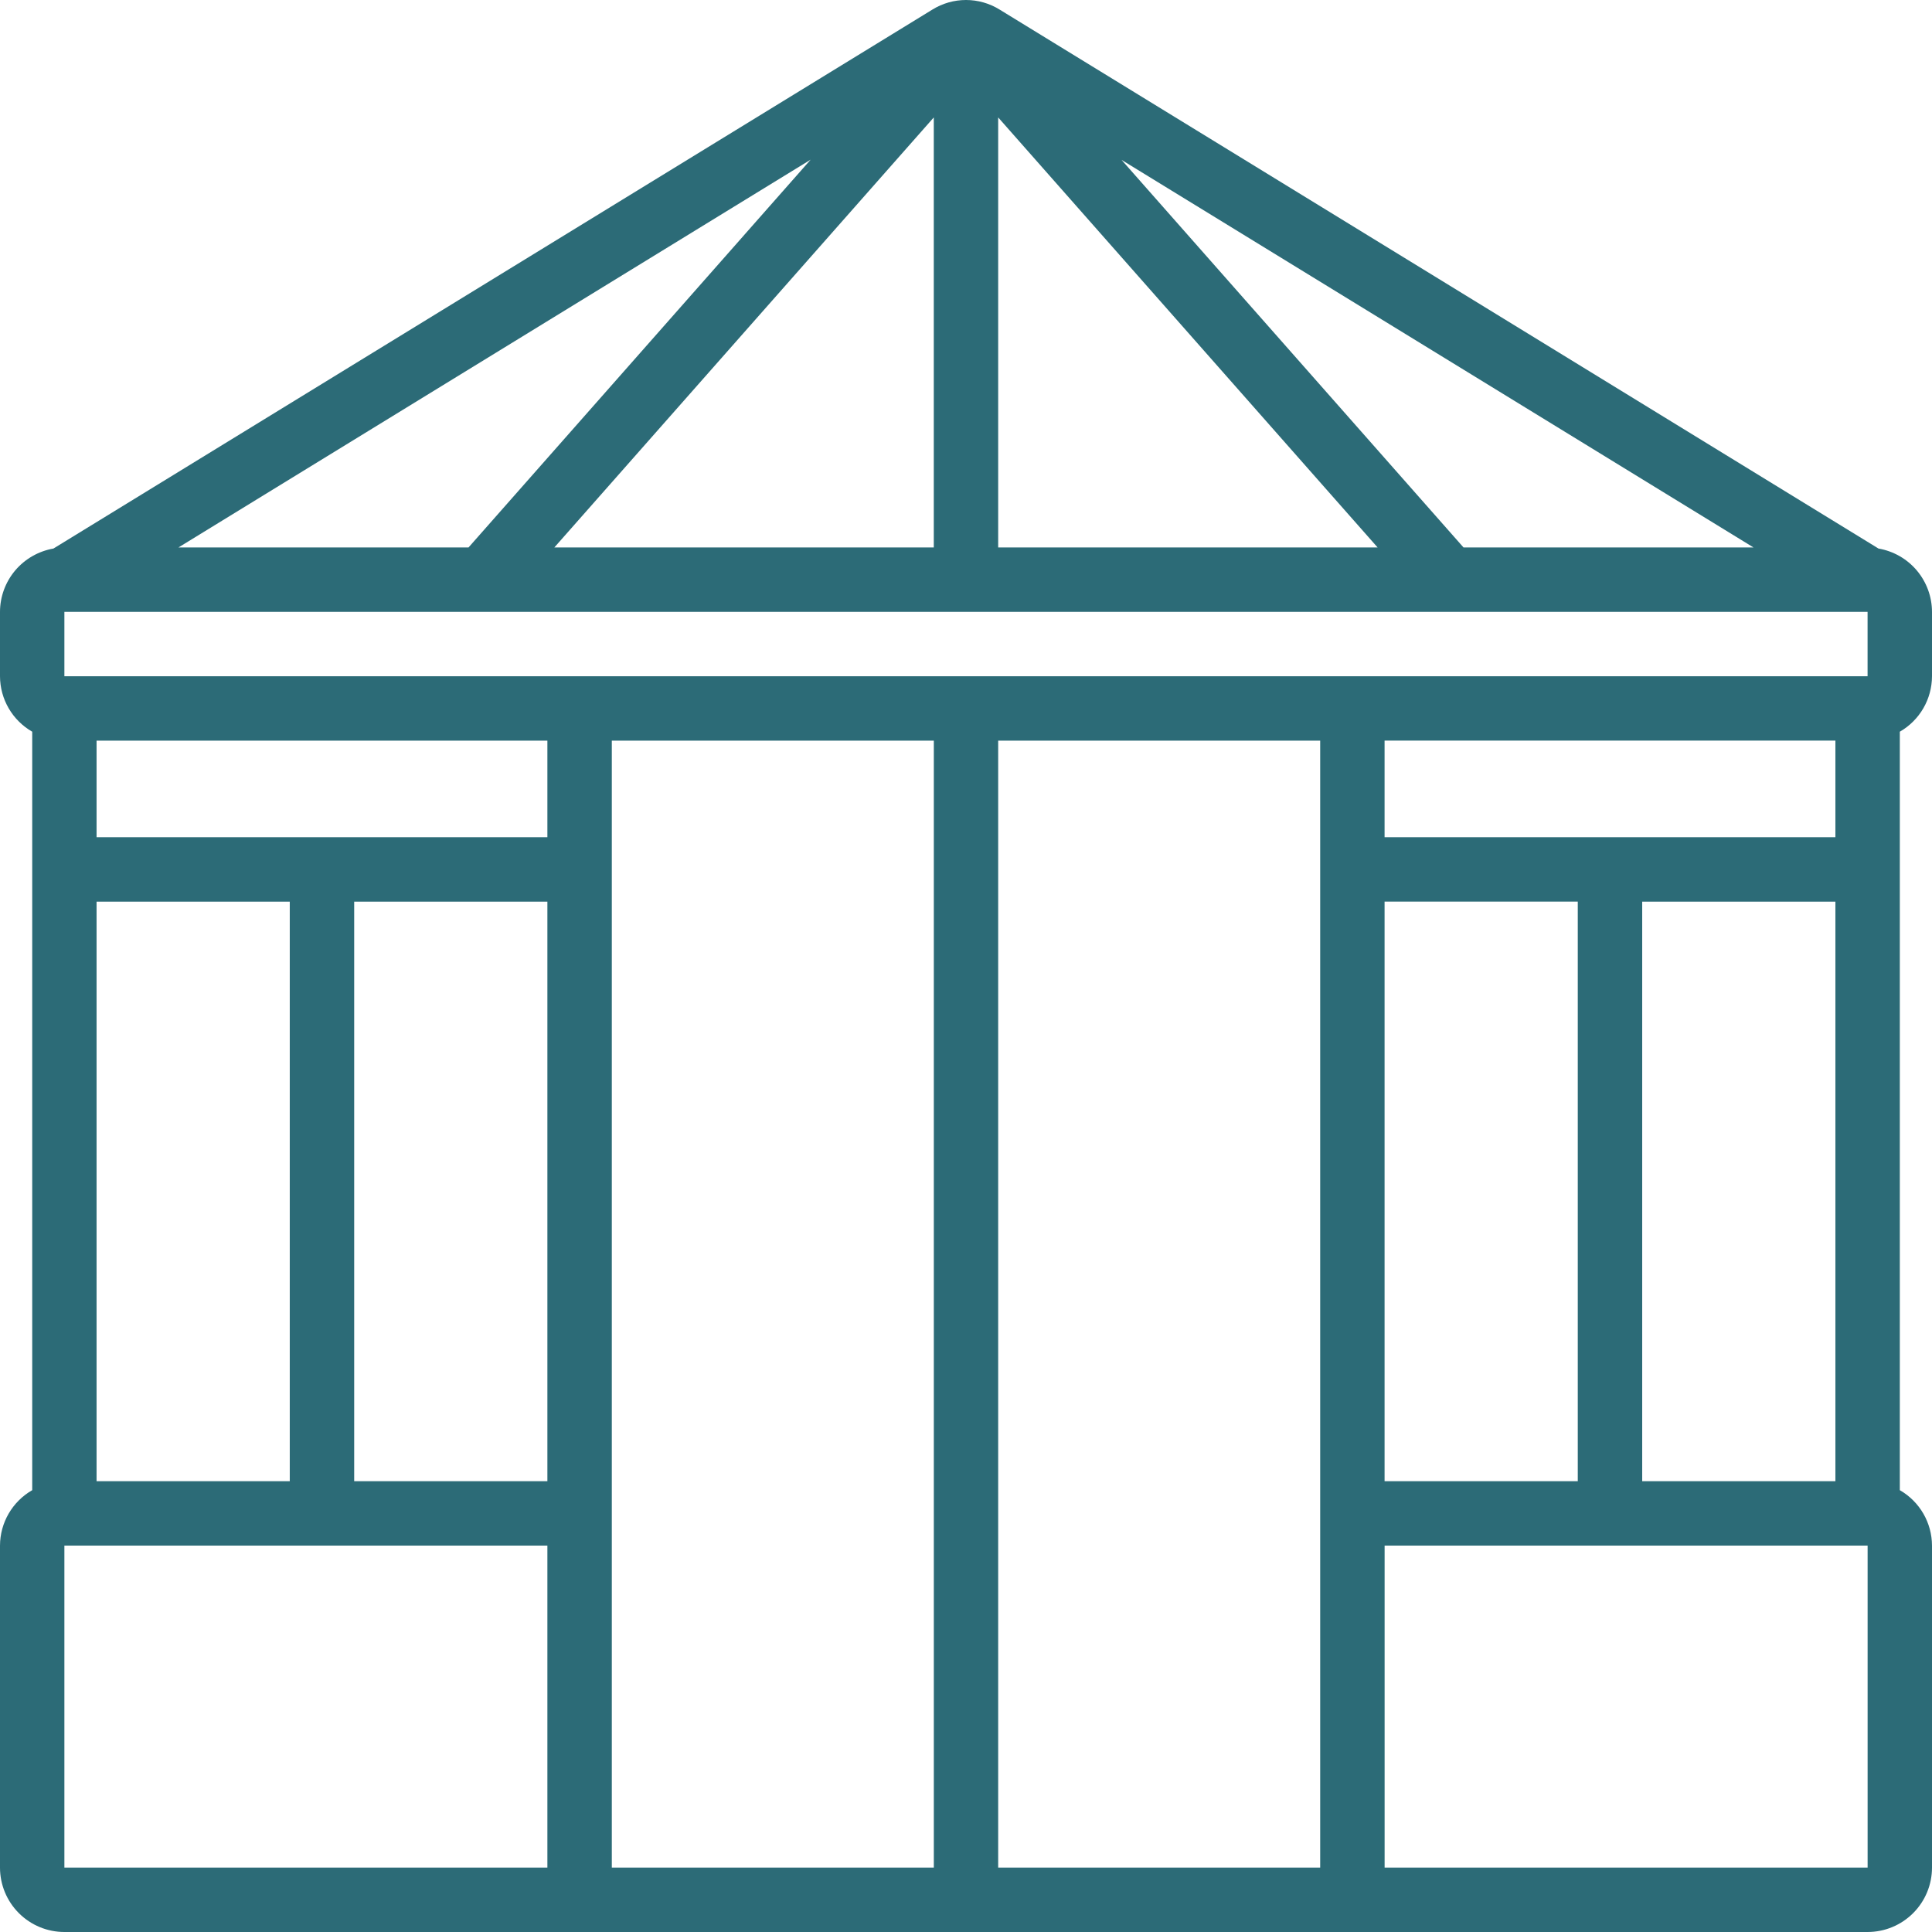
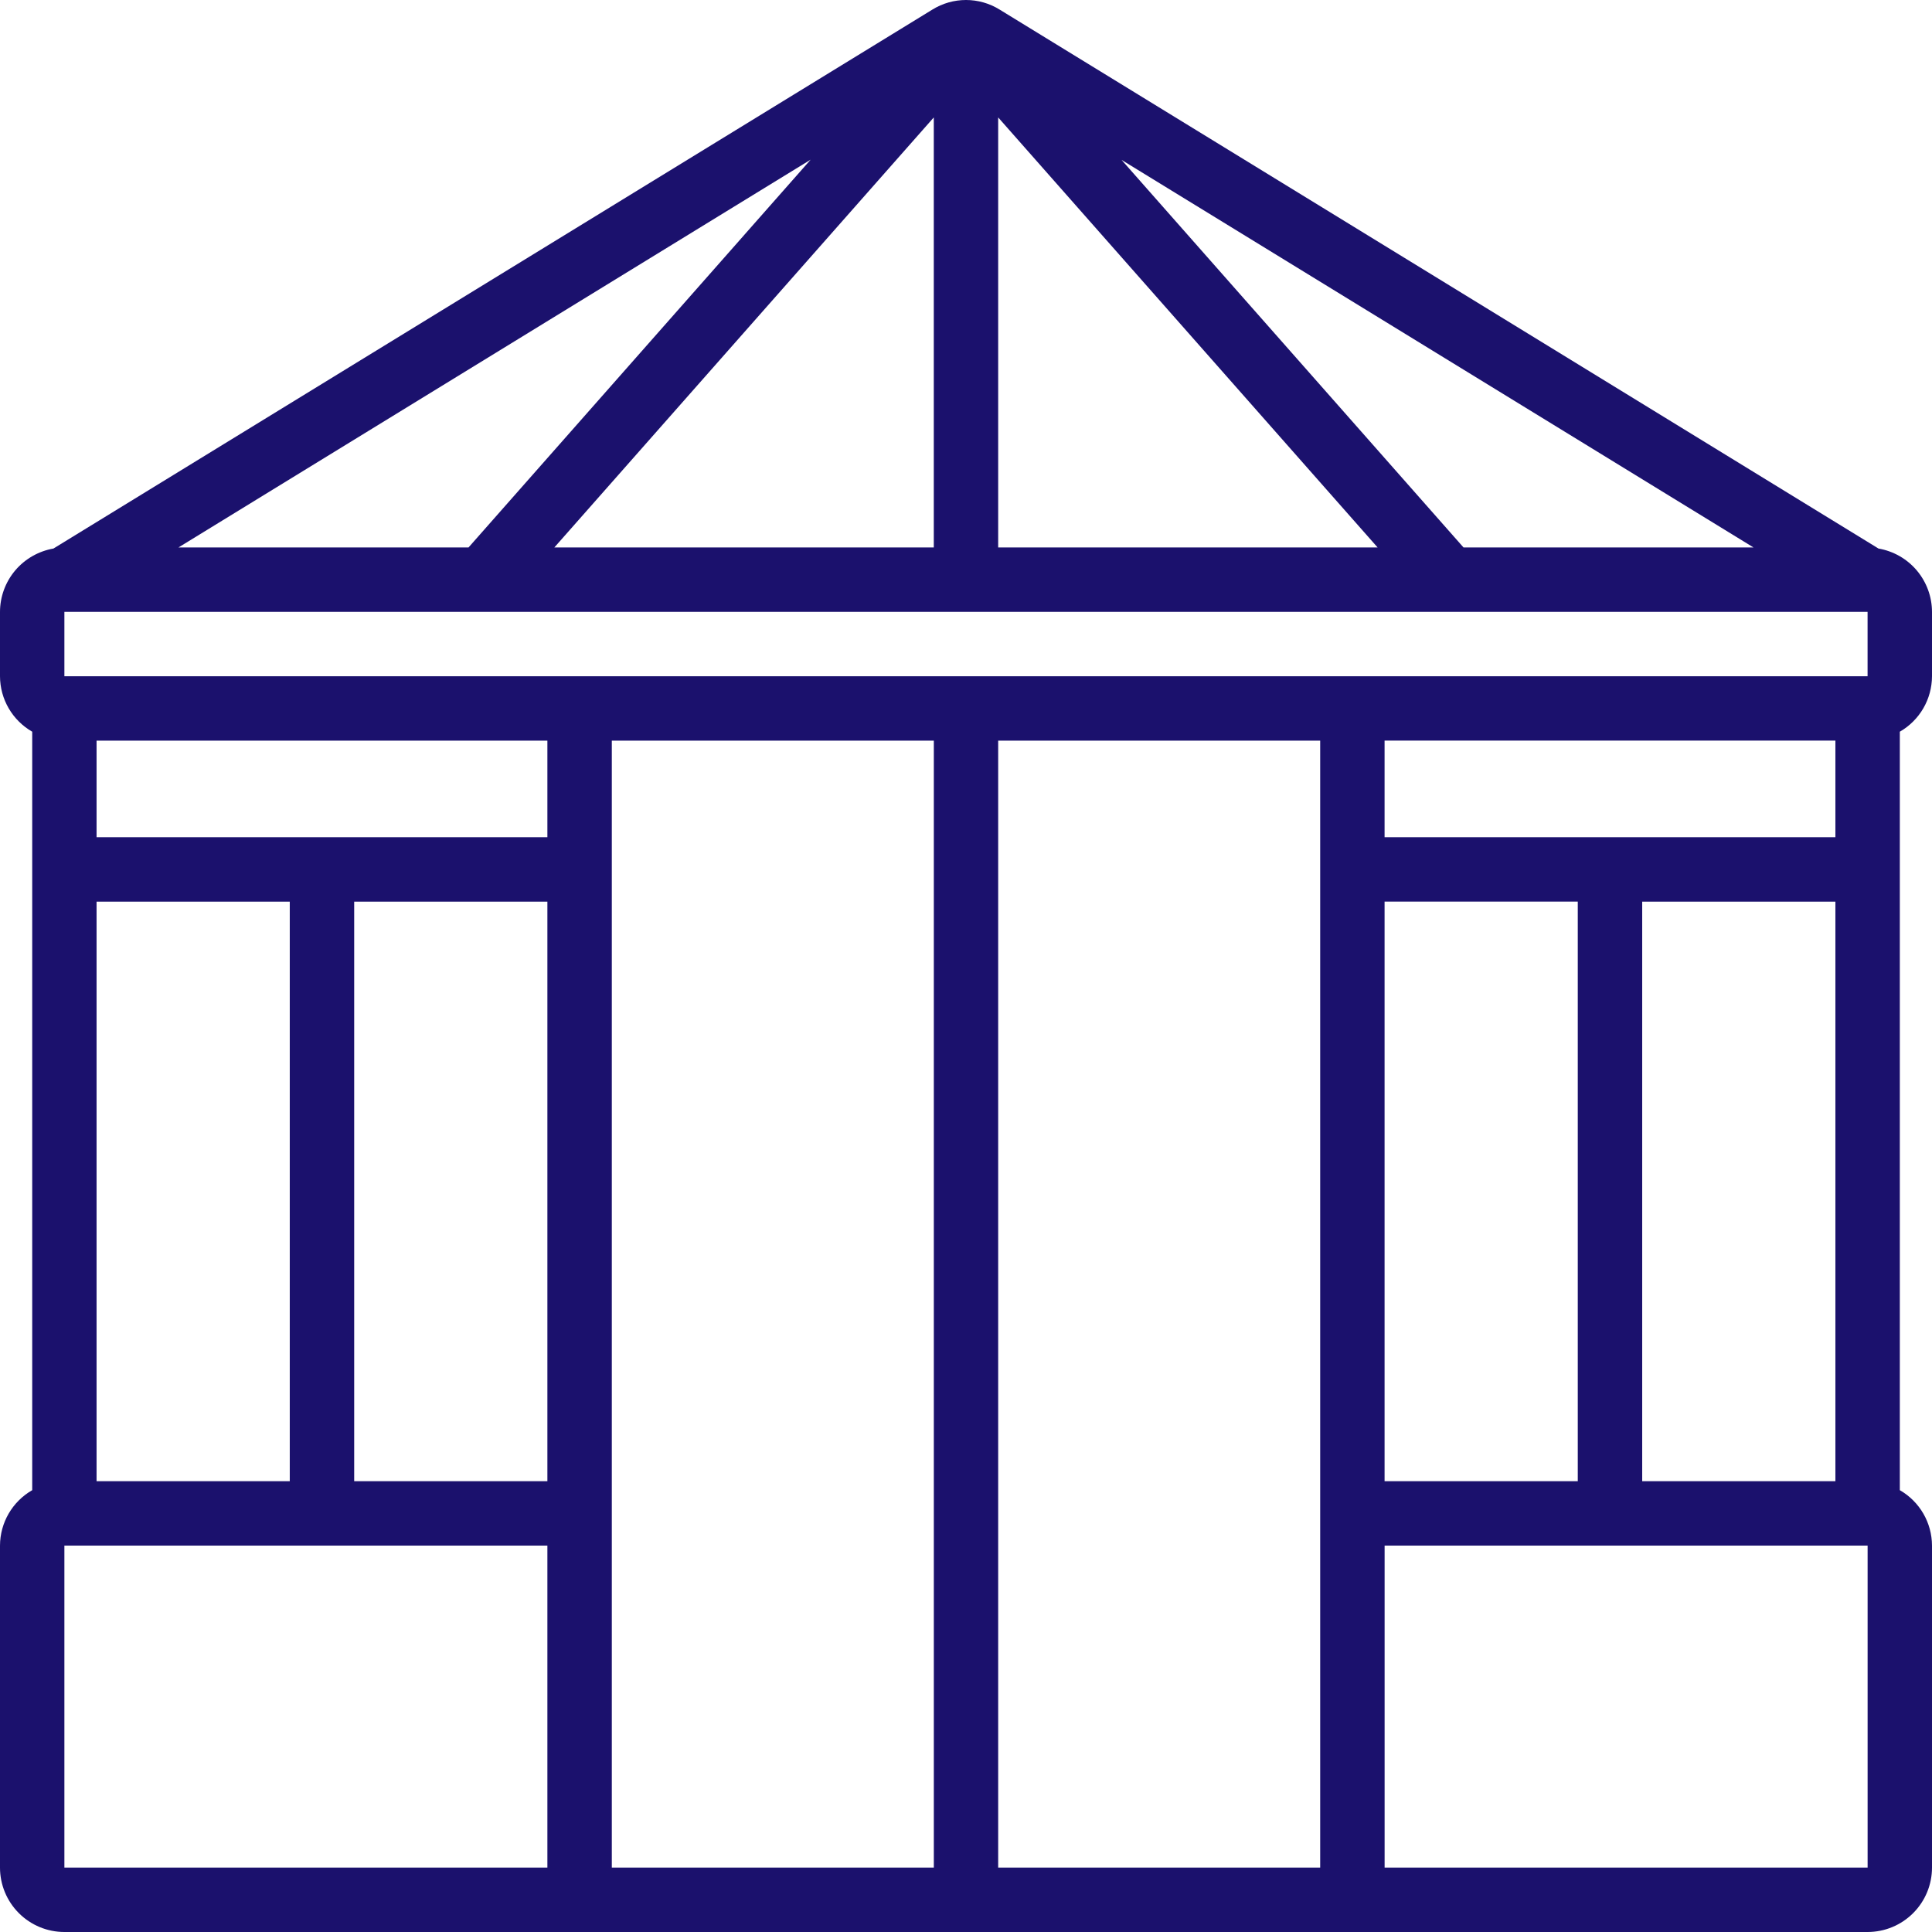
<svg xmlns="http://www.w3.org/2000/svg" width="55" height="55" viewBox="0 0 55 55" fill="none">
-   <path d="M53.477 15.616L28.454 0.271C28.168 0.094 27.837 0 27.5 0C27.163 0 26.833 0.094 26.546 0.271L1.521 15.616V15.616C1.096 15.69 0.711 15.911 0.432 16.24C0.154 16.57 0.001 16.987 0 17.418V19.251C0.002 19.904 0.351 20.505 0.917 20.83V42.422C0.351 42.747 0.002 43.348 0 44V53.167C0 53.653 0.193 54.119 0.537 54.463C0.881 54.807 1.347 55 1.833 55H53.166C53.653 55 54.119 54.807 54.463 54.463C54.807 54.119 55 53.653 55 53.167V44C54.998 43.348 54.649 42.747 54.084 42.422V20.83C54.649 20.505 54.998 19.904 55 19.251V17.418C54.999 16.986 54.845 16.569 54.567 16.239C54.288 15.909 53.902 15.689 53.477 15.616L53.477 15.616ZM46.75 42.167V25.668H52.25V42.167H46.75ZM37.583 53.166H28.416V21.085H37.583V53.166ZM2.749 25.668H8.249V42.167H2.749V25.668ZM10.083 25.668H15.583V42.167H10.083V25.668ZM15.583 23.834L2.749 23.834V21.085H15.583V23.834ZM1.833 19.251V17.418H53.166V19.251H1.833ZM26.583 15.585H15.781L26.583 3.343V15.585ZM28.416 3.343L39.218 15.585H28.416V3.343ZM41.663 15.585L31.928 4.552L49.919 15.585H41.663ZM13.338 15.585H5.08L23.078 4.545L13.338 15.585ZM39.416 25.667H44.916V42.166H39.416V25.667ZM52.25 23.834L39.416 23.834V21.084H52.25V23.834ZM1.833 44H15.583V53.166H1.833V44ZM17.417 43.084L17.417 21.085H26.584V53.166H17.417L17.417 43.084ZM39.417 53.166V44H53.167V53.166H39.417Z" fill="#2C6B77" />
+   <path d="M53.477 15.616L28.454 0.271C28.168 0.094 27.837 0 27.5 0C27.163 0 26.833 0.094 26.546 0.271L1.521 15.616V15.616C1.096 15.69 0.711 15.911 0.432 16.24C0.154 16.57 0.001 16.987 0 17.418V19.251C0.002 19.904 0.351 20.505 0.917 20.83V42.422C0.351 42.747 0.002 43.348 0 44V53.167C0 53.653 0.193 54.119 0.537 54.463C0.881 54.807 1.347 55 1.833 55H53.166C53.653 55 54.119 54.807 54.463 54.463C54.807 54.119 55 53.653 55 53.167V44C54.998 43.348 54.649 42.747 54.084 42.422V20.83C54.649 20.505 54.998 19.904 55 19.251V17.418C54.999 16.986 54.845 16.569 54.567 16.239C54.288 15.909 53.902 15.689 53.477 15.616L53.477 15.616ZM46.75 42.167V25.668H52.25V42.167H46.75ZM37.583 53.166H28.416V21.085H37.583V53.166ZM2.749 25.668H8.249V42.167H2.749V25.668ZM10.083 25.668H15.583V42.167H10.083V25.668ZM15.583 23.834L2.749 23.834V21.085H15.583V23.834ZM1.833 19.251V17.418H53.166V19.251H1.833ZM26.583 15.585H15.781L26.583 3.343V15.585ZM28.416 3.343L39.218 15.585H28.416V3.343ZM41.663 15.585L31.928 4.552L49.919 15.585H41.663ZM13.338 15.585H5.08L23.078 4.545L13.338 15.585ZM39.416 25.667H44.916V42.166H39.416V25.667ZM52.25 23.834L39.416 23.834V21.084H52.25V23.834ZM1.833 44H15.583V53.166H1.833V44ZM17.417 43.084L17.417 21.085H26.584V53.166H17.417L17.417 43.084ZM39.417 53.166V44H53.167V53.166H39.417Z" fill="#1b116d" />
</svg>
